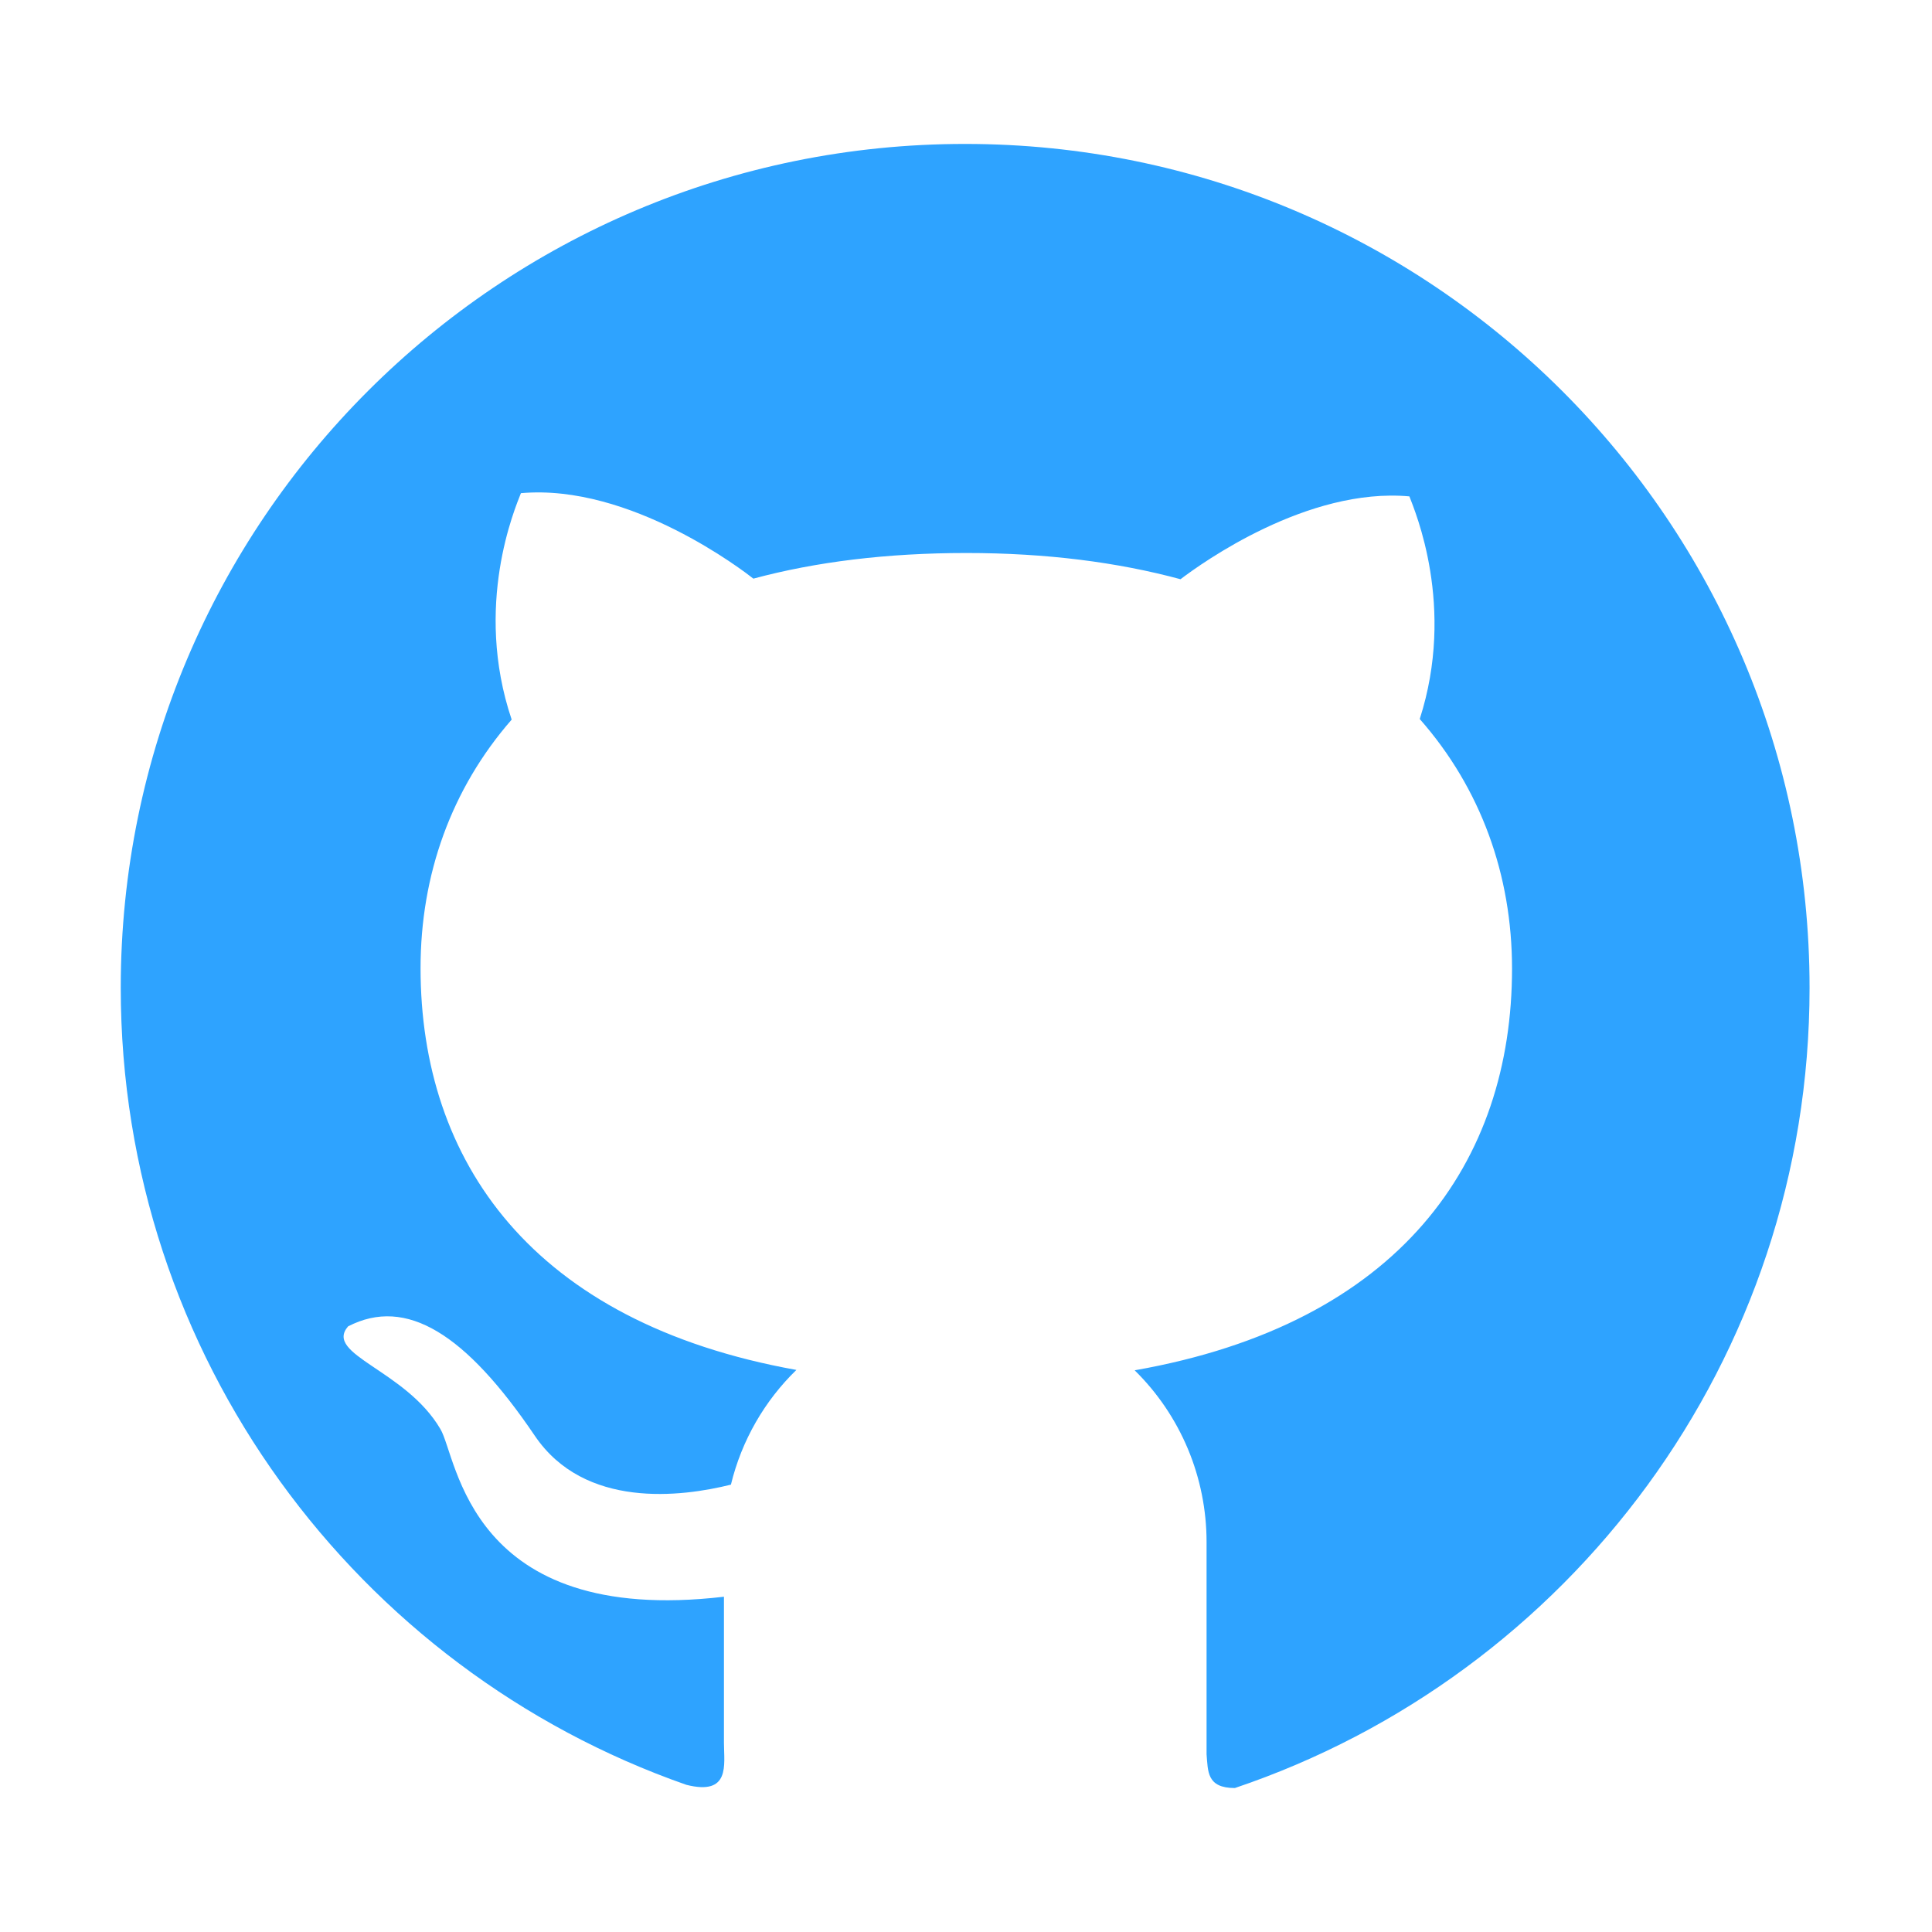
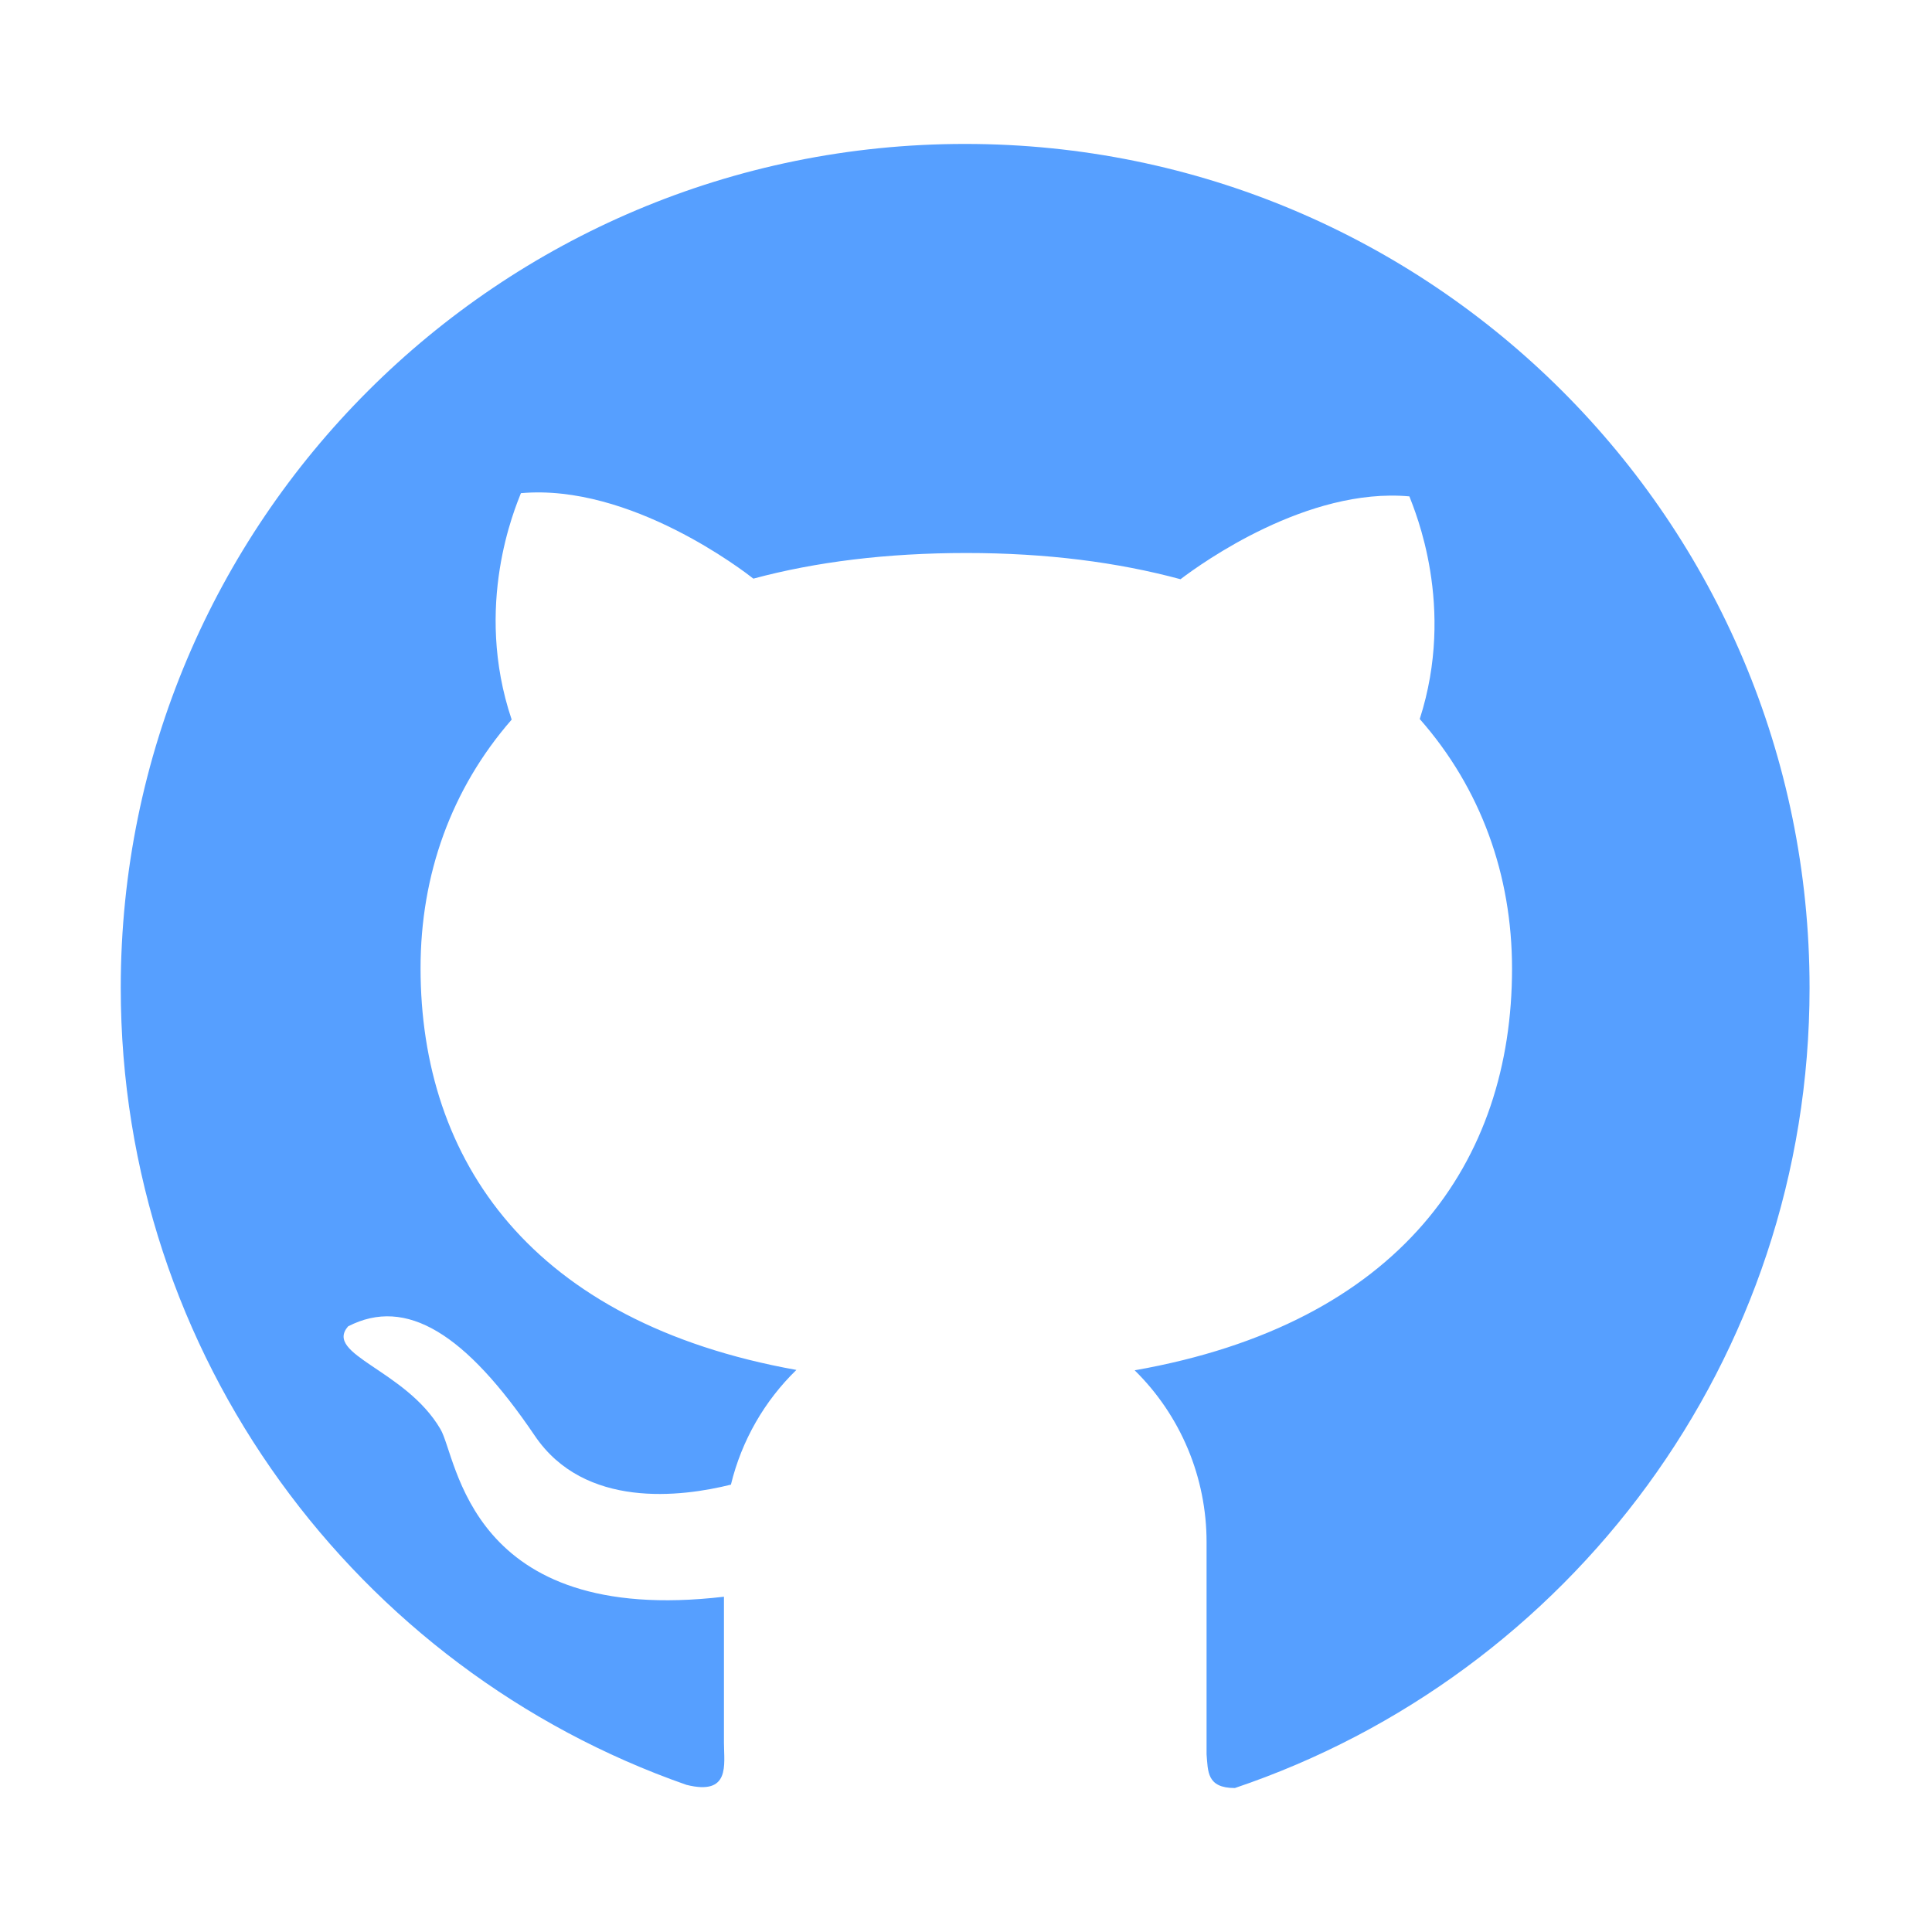
<svg xmlns="http://www.w3.org/2000/svg" width="40" height="40" viewBox="0 0 56 56" fill="none">
-   <path d="M27.978 4.172C14.454 4.167 3.5 15.115 3.5 28.629C3.5 39.315 10.352 48.398 19.895 51.734C21.18 52.057 20.984 51.144 20.984 50.52V46.282C13.562 47.151 13.262 42.24 12.764 41.42C11.758 39.703 9.379 39.265 10.09 38.445C11.78 37.575 13.502 38.664 15.498 41.611C16.942 43.75 19.759 43.389 21.186 43.033C21.498 41.748 22.165 40.6 23.084 39.708C15.395 38.33 12.19 33.638 12.19 28.06C12.19 25.353 13.081 22.865 14.831 20.858C13.716 17.549 14.935 14.716 15.099 14.295C18.277 14.011 21.58 16.57 21.837 16.772C23.641 16.286 25.703 16.029 28.011 16.029C30.33 16.029 32.397 16.297 34.218 16.789C34.836 16.319 37.898 14.12 40.852 14.388C41.01 14.809 42.202 17.576 41.152 20.841C42.924 22.854 43.827 25.364 43.827 28.076C43.827 33.665 40.6 38.363 32.889 39.719C33.55 40.369 34.074 41.143 34.432 41.998C34.789 42.852 34.973 43.77 34.973 44.696V50.848C35.016 51.34 34.973 51.827 35.793 51.827C45.478 48.562 52.451 39.413 52.451 28.634C52.451 15.115 41.491 4.172 27.978 4.172V4.172Z" fill="#2EA3FF" />
+   <path d="M27.978 4.172C14.454 4.167 3.5 15.115 3.5 28.629C3.5 39.315 10.352 48.398 19.895 51.734C21.18 52.057 20.984 51.144 20.984 50.52V46.282C13.562 47.151 13.262 42.24 12.764 41.42C11.758 39.703 9.379 39.265 10.09 38.445C11.78 37.575 13.502 38.664 15.498 41.611C16.942 43.75 19.759 43.389 21.186 43.033C21.498 41.748 22.165 40.6 23.084 39.708C15.395 38.33 12.19 33.638 12.19 28.06C12.19 25.353 13.081 22.865 14.831 20.858C13.716 17.549 14.935 14.716 15.099 14.295C18.277 14.011 21.58 16.57 21.837 16.772C23.641 16.286 25.703 16.029 28.011 16.029C30.33 16.029 32.397 16.297 34.218 16.789C34.836 16.319 37.898 14.12 40.852 14.388C41.01 14.809 42.202 17.576 41.152 20.841C42.924 22.854 43.827 25.364 43.827 28.076C43.827 33.665 40.6 38.363 32.889 39.719C33.55 40.369 34.074 41.143 34.432 41.998C34.789 42.852 34.973 43.77 34.973 44.696V50.848C35.016 51.34 34.973 51.827 35.793 51.827C45.478 48.562 52.451 39.413 52.451 28.634C52.451 15.115 41.491 4.172 27.978 4.172V4.172Z" fill="#569FFF" />
</svg>
